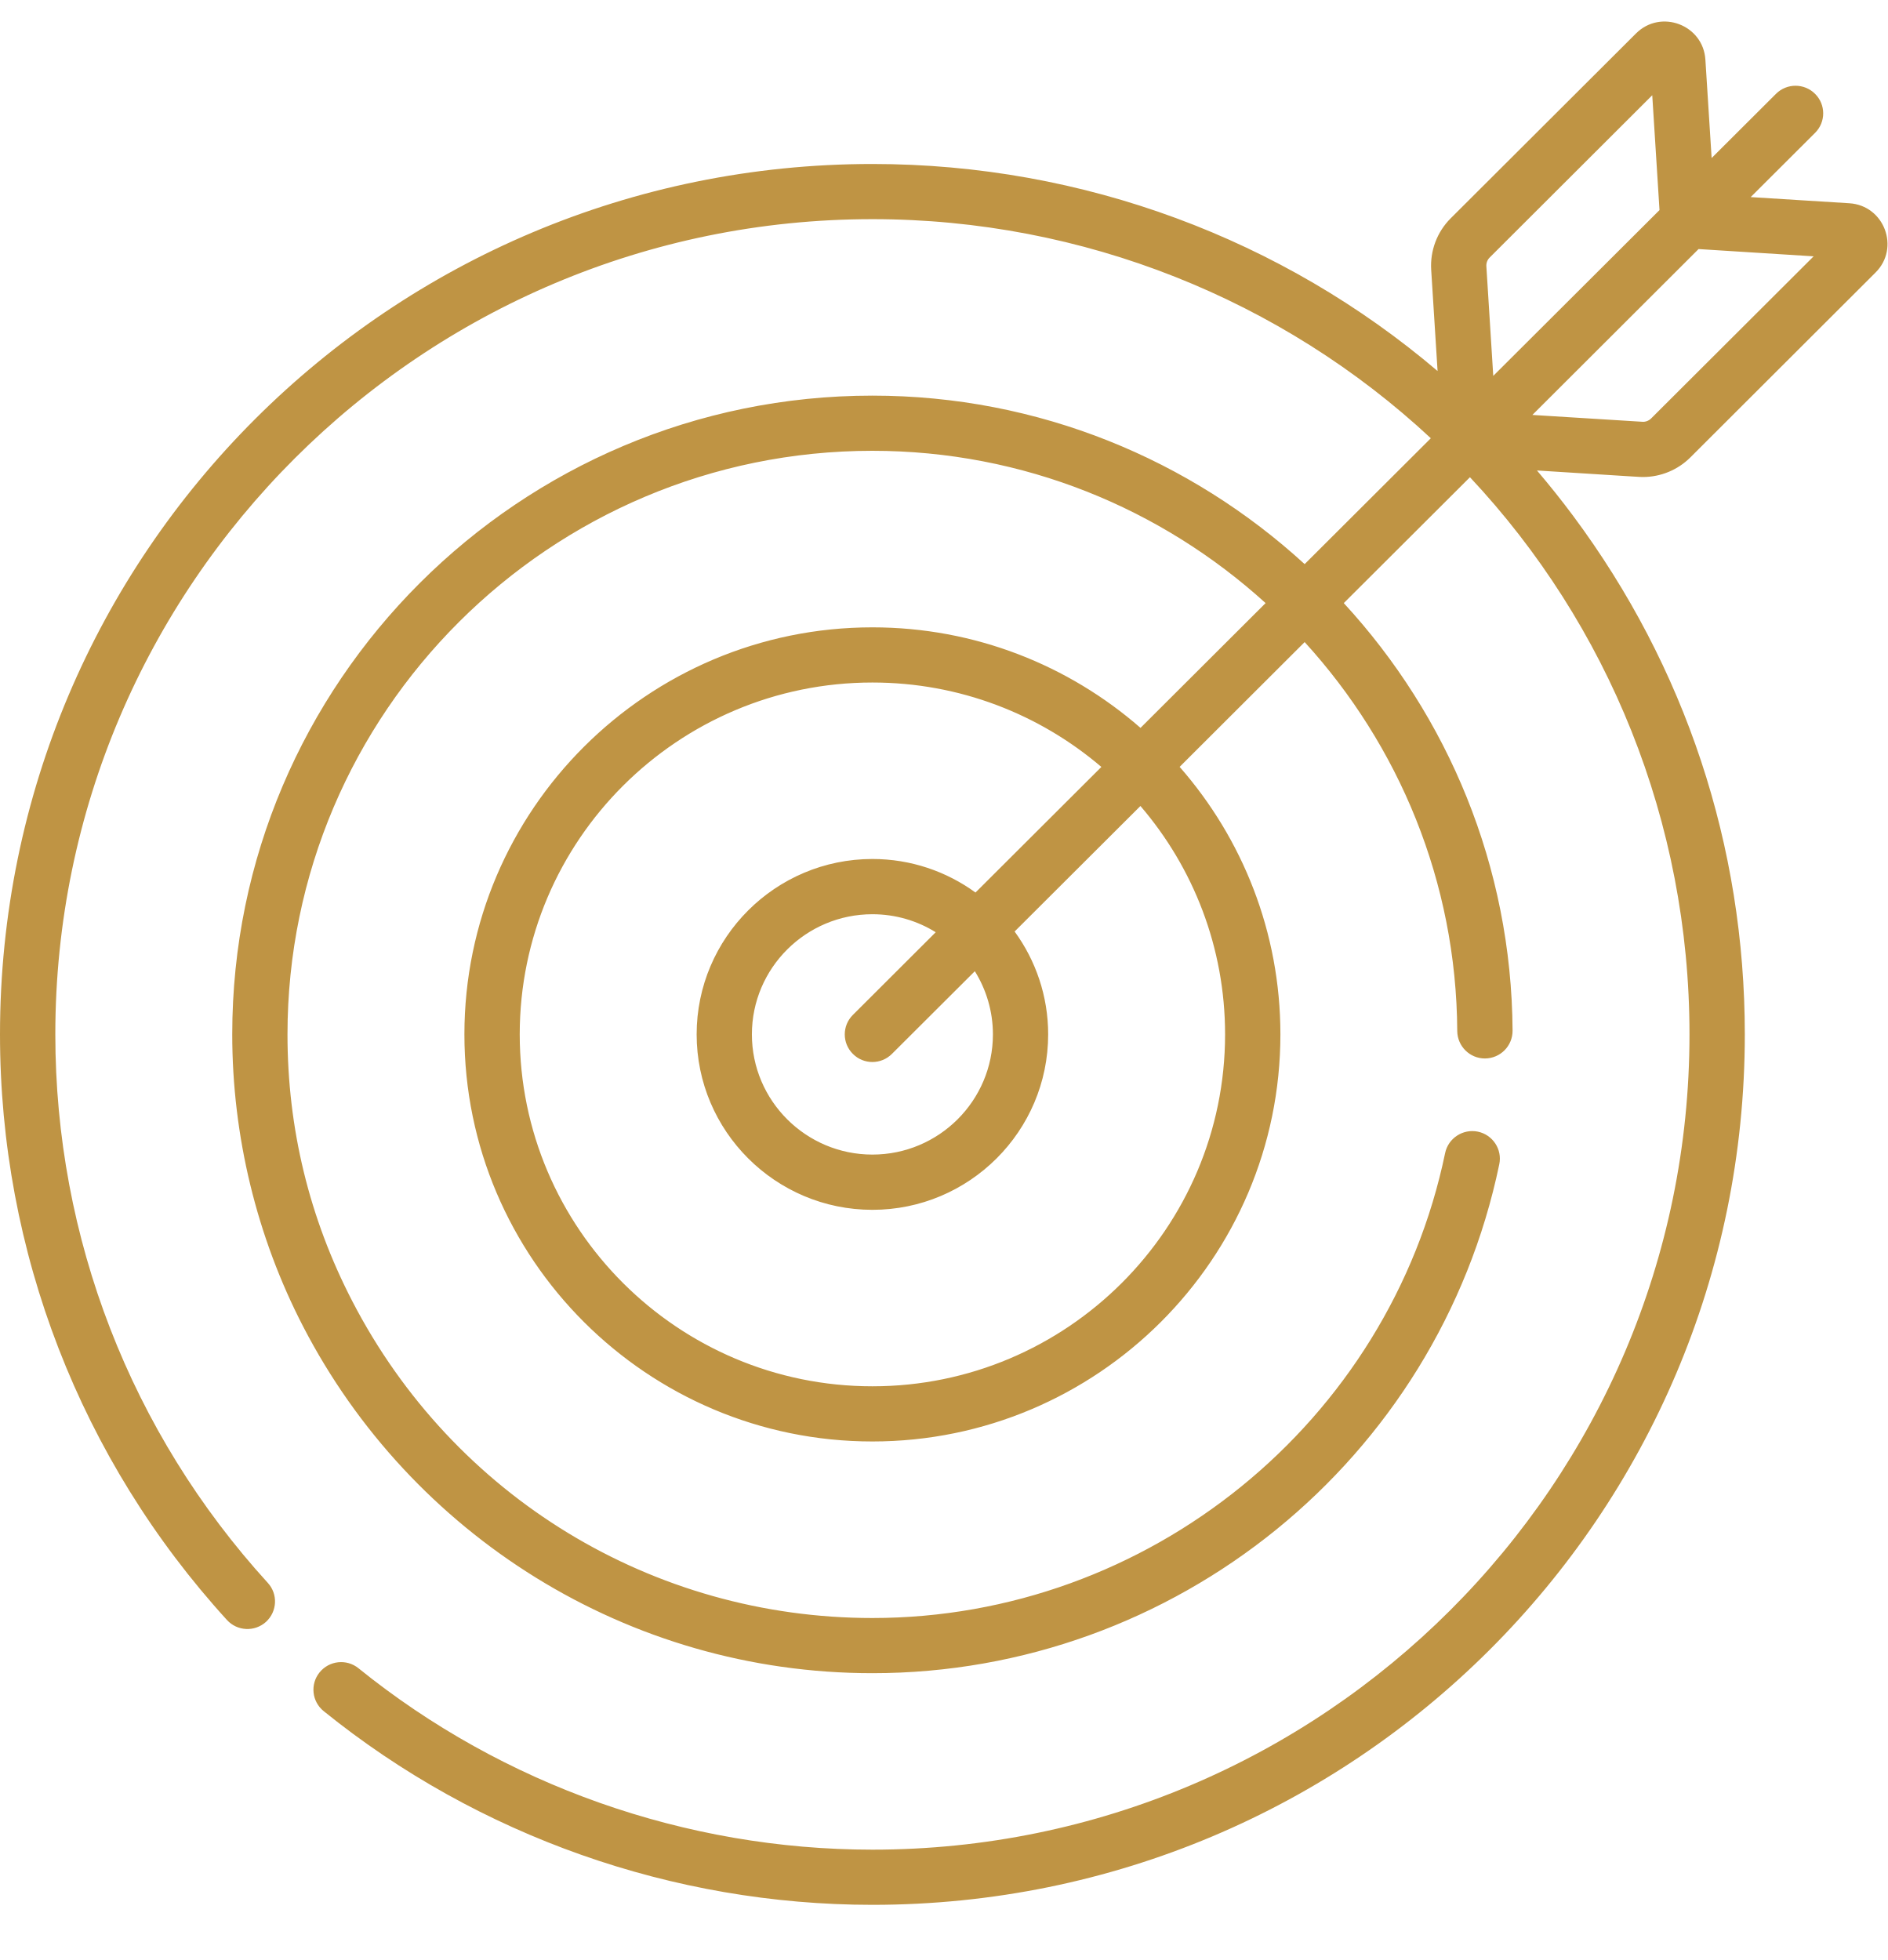
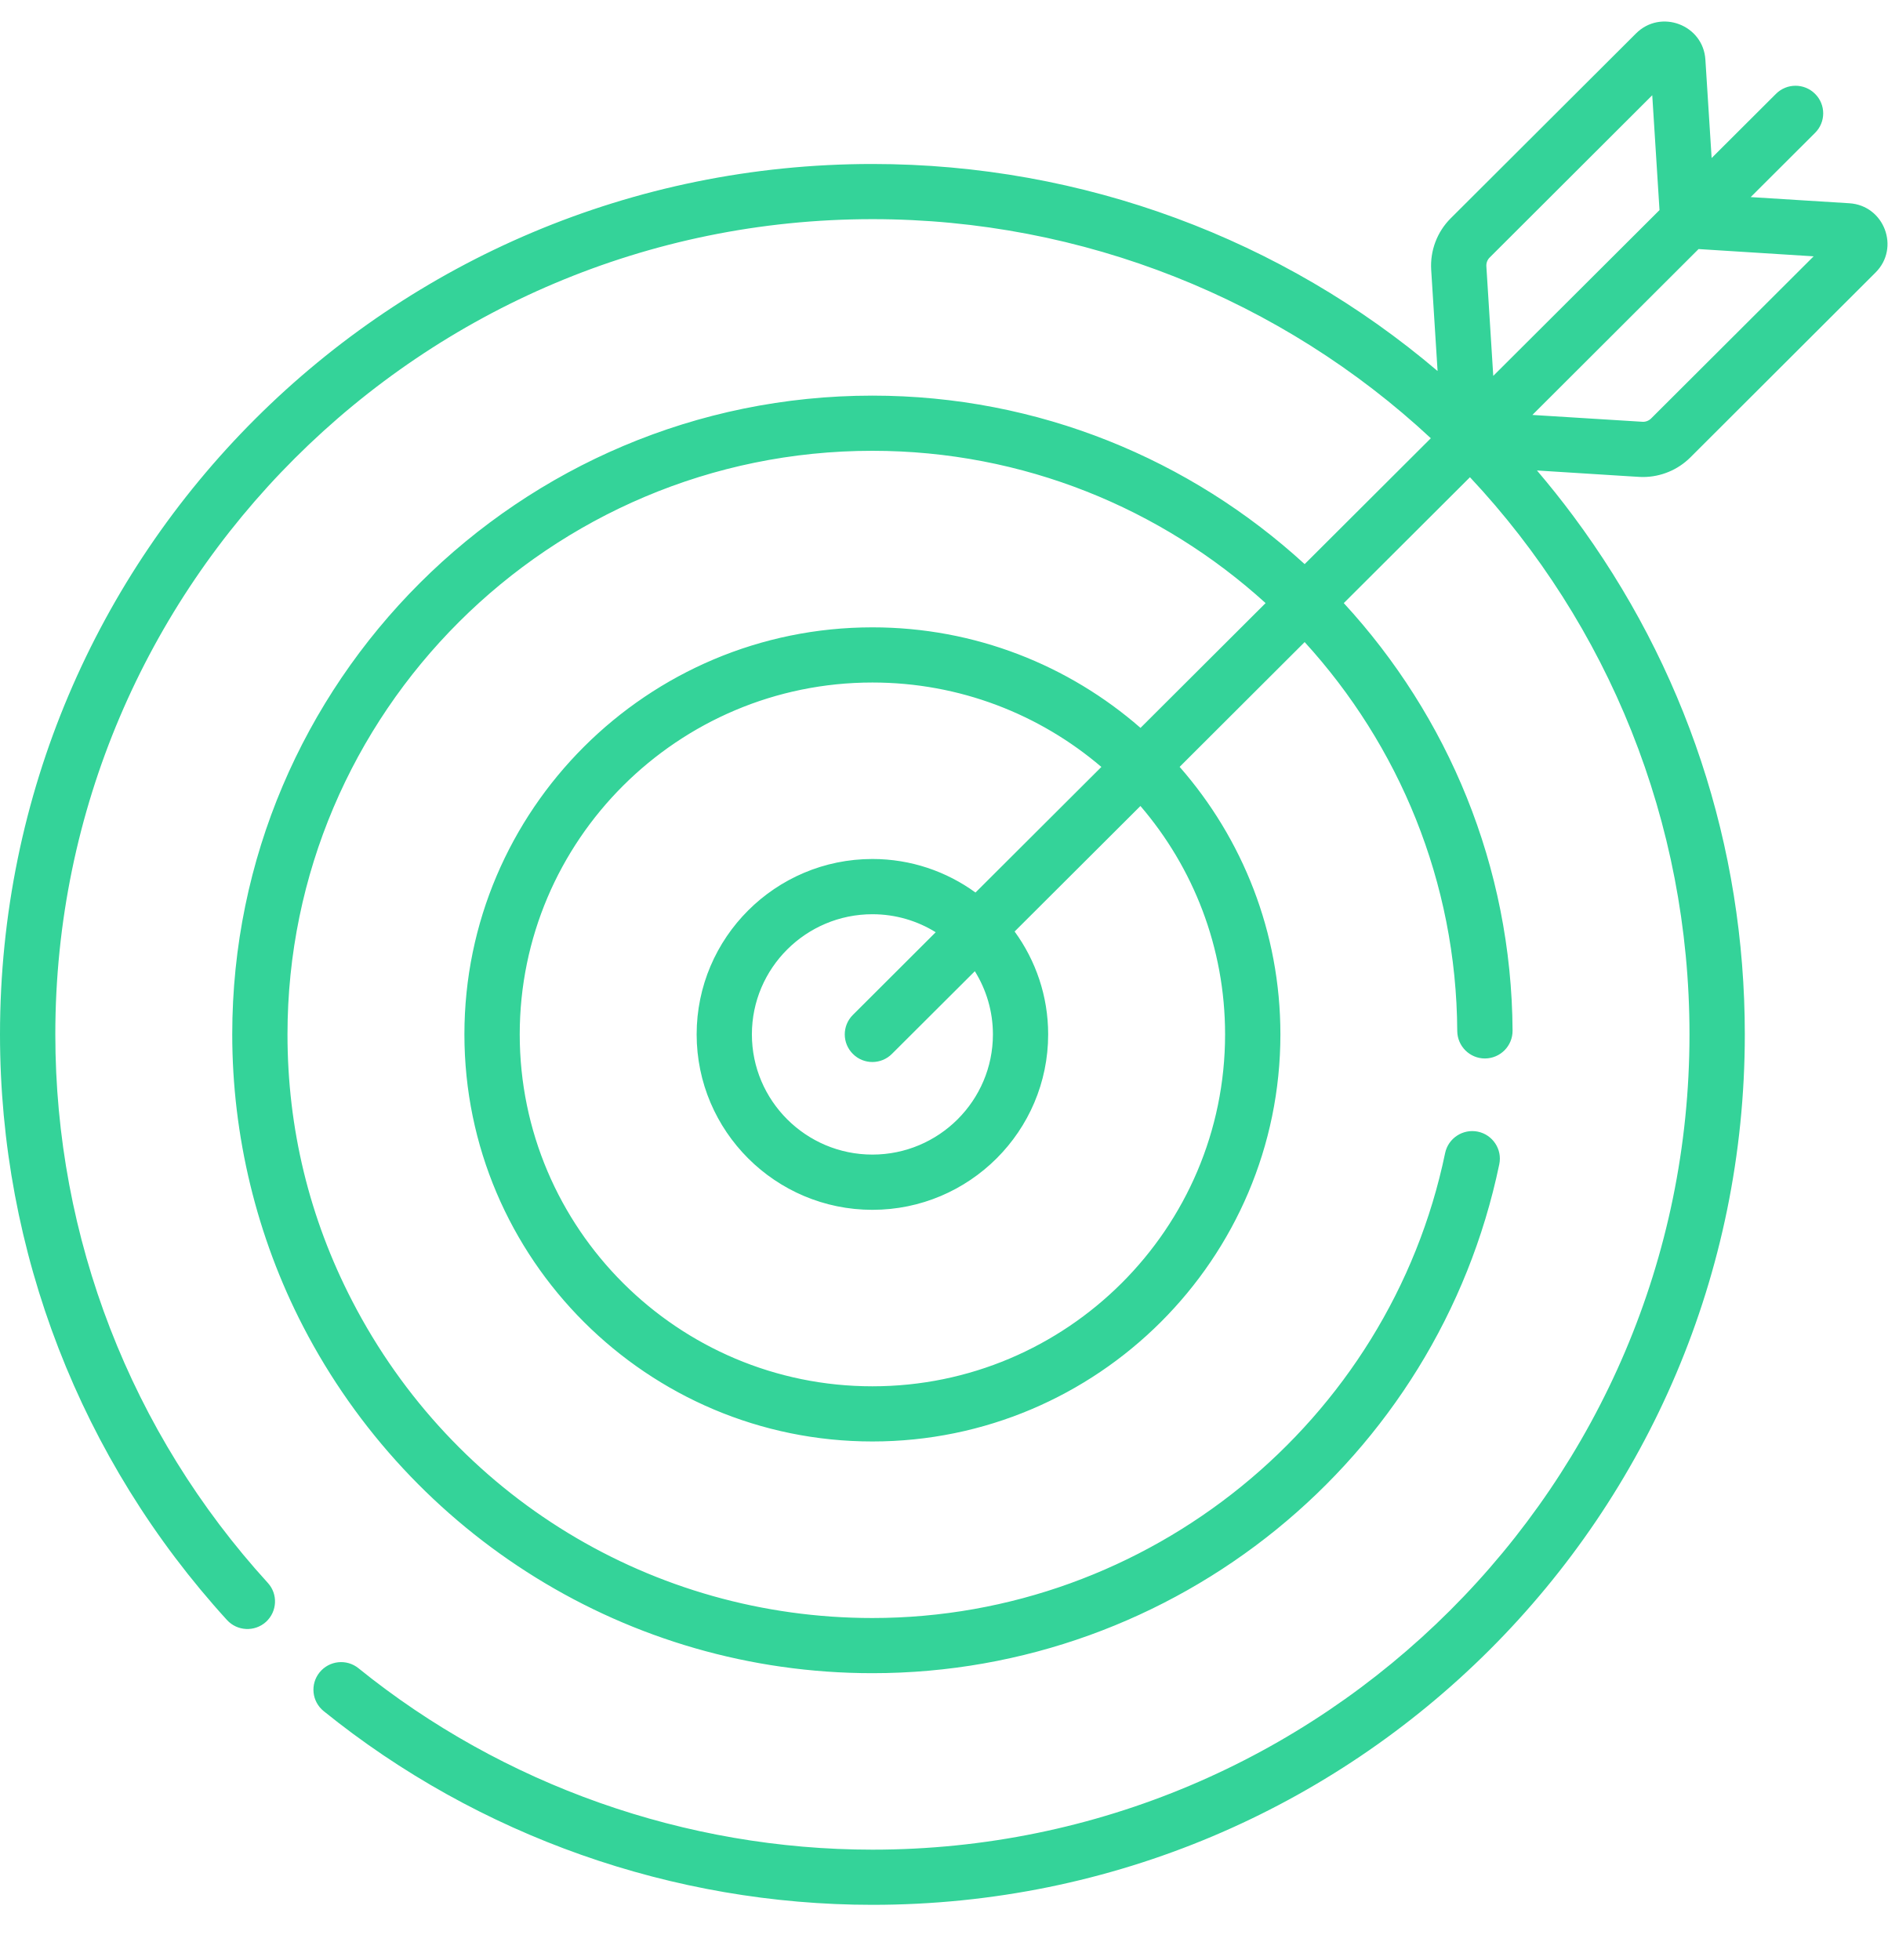
<svg xmlns="http://www.w3.org/2000/svg" width="26" height="27" viewBox="0 0 26 27" fill="none">
-   <path d="M22.631 6.571C22.875 6.571 23.11 6.474 23.283 6.302L25.835 3.754C26.176 3.414 25.954 2.83 25.474 2.8L24.115 2.715L25.002 1.83C25.151 1.682 25.151 1.441 25.002 1.293C24.853 1.144 24.612 1.144 24.463 1.293L23.577 2.177L23.491 0.822C23.461 0.341 22.875 0.121 22.535 0.461L19.982 3.008C19.795 3.195 19.698 3.453 19.714 3.716L19.802 5.111C17.671 3.298 14.925 2.259 12.017 2.259C5.375 2.259 0 7.622 0 14.249C0 17.241 1.11 20.105 3.126 22.316C3.267 22.471 3.508 22.483 3.664 22.342C3.819 22.2 3.831 21.96 3.689 21.805C1.801 19.734 0.762 17.051 0.762 14.249C0.762 8.057 5.811 3.019 12.017 3.019C14.925 3.019 17.662 4.131 19.709 6.037L17.971 7.771C16.399 6.331 14.307 5.45 12.017 5.45C7.154 5.45 3.199 9.398 3.199 14.249C3.199 15.646 3.536 17.037 4.175 18.272C4.175 18.272 4.175 18.272 4.175 18.272C5.655 21.134 8.636 23.049 12.017 23.049C16.183 23.049 19.805 20.113 20.652 16.038C20.695 15.833 20.562 15.632 20.357 15.589C20.151 15.547 19.949 15.679 19.906 15.884C19.135 19.595 15.817 22.289 12.017 22.289C8.99 22.289 6.244 20.616 4.852 17.923C4.852 17.923 4.852 17.923 4.852 17.923C4.26 16.779 3.96 15.543 3.96 14.249C3.96 9.817 7.575 6.21 12.017 6.21C14.097 6.21 16 7.006 17.433 8.308L15.71 10.027C14.722 9.165 13.43 8.642 12.017 8.642C8.918 8.642 6.397 11.157 6.397 14.249C6.397 17.341 8.918 19.857 12.017 19.857C15.116 19.857 17.637 17.341 17.637 14.249C17.637 12.84 17.113 11.55 16.249 10.564L17.971 8.845C19.266 10.264 20.062 12.143 20.073 14.203C20.075 14.412 20.245 14.581 20.454 14.581H20.456C20.667 14.579 20.836 14.408 20.835 14.198C20.822 11.931 19.942 9.863 18.51 8.308L20.248 6.574C22.15 8.602 23.272 11.317 23.272 14.249C23.272 20.442 18.223 25.48 12.017 25.48C9.446 25.48 6.932 24.593 4.938 22.981C4.775 22.849 4.535 22.874 4.402 23.038C4.27 23.201 4.295 23.44 4.459 23.572C6.588 25.293 9.272 26.24 12.017 26.24C18.659 26.24 24.034 20.877 24.034 14.249C24.034 11.655 23.216 9.185 21.67 7.107C21.51 6.892 21.344 6.684 21.171 6.481C22.664 6.575 22.584 6.571 22.631 6.571ZM16.875 14.249C16.875 16.922 14.696 19.097 12.017 19.097C9.338 19.097 7.159 16.922 7.159 14.249C7.159 11.576 9.338 9.402 12.017 9.402C13.22 9.402 14.321 9.84 15.171 10.565L13.437 12.295C13.038 12.005 12.547 11.833 12.017 11.833C10.682 11.833 9.596 12.917 9.596 14.249C9.596 15.582 10.682 16.666 12.017 16.666C13.352 16.666 14.438 15.582 14.438 14.249C14.438 13.72 14.266 13.23 13.976 12.832L15.709 11.103C16.436 11.95 16.875 13.05 16.875 14.249ZM11.748 14.518C11.896 14.667 12.137 14.667 12.286 14.518L13.428 13.379C13.585 13.632 13.677 13.93 13.677 14.249C13.677 15.163 12.932 15.905 12.017 15.905C11.102 15.905 10.357 15.163 10.357 14.249C10.357 13.336 11.102 12.594 12.017 12.594C12.337 12.594 12.636 12.685 12.889 12.842L11.748 13.981C11.599 14.129 11.599 14.37 11.748 14.518ZM20.474 3.668C20.471 3.623 20.488 3.578 20.521 3.546L22.759 1.312L22.859 2.894L20.569 5.178L20.474 3.668ZM21.108 5.716L23.397 3.431L24.982 3.531L22.744 5.764C22.712 5.796 22.666 5.814 22.621 5.81L21.108 5.716Z" fill="#BF9444" />
+   <path d="M22.631 6.571C22.875 6.571 23.11 6.474 23.283 6.302L25.835 3.754C26.176 3.414 25.954 2.83 25.474 2.8L24.115 2.715L25.002 1.83C25.151 1.682 25.151 1.441 25.002 1.293C24.853 1.144 24.612 1.144 24.463 1.293L23.577 2.177L23.491 0.822C23.461 0.341 22.875 0.121 22.535 0.461L19.982 3.008C19.795 3.195 19.698 3.453 19.714 3.716L19.802 5.111C17.671 3.298 14.925 2.259 12.017 2.259C5.375 2.259 0 7.622 0 14.249C0 17.241 1.11 20.105 3.126 22.316C3.267 22.471 3.508 22.483 3.664 22.342C3.819 22.2 3.831 21.96 3.689 21.805C1.801 19.734 0.762 17.051 0.762 14.249C0.762 8.057 5.811 3.019 12.017 3.019C14.925 3.019 17.662 4.131 19.709 6.037L17.971 7.771C16.399 6.331 14.307 5.45 12.017 5.45C7.154 5.45 3.199 9.398 3.199 14.249C3.199 15.646 3.536 17.037 4.175 18.272C4.175 18.272 4.175 18.272 4.175 18.272C5.655 21.134 8.636 23.049 12.017 23.049C16.183 23.049 19.805 20.113 20.652 16.038C20.695 15.833 20.562 15.632 20.357 15.589C20.151 15.547 19.949 15.679 19.906 15.884C19.135 19.595 15.817 22.289 12.017 22.289C8.99 22.289 6.244 20.616 4.852 17.923C4.852 17.923 4.852 17.923 4.852 17.923C4.26 16.779 3.96 15.543 3.96 14.249C3.96 9.817 7.575 6.21 12.017 6.21C14.097 6.21 16 7.006 17.433 8.308L15.71 10.027C14.722 9.165 13.43 8.642 12.017 8.642C8.918 8.642 6.397 11.157 6.397 14.249C6.397 17.341 8.918 19.857 12.017 19.857C15.116 19.857 17.637 17.341 17.637 14.249C17.637 12.84 17.113 11.55 16.249 10.564L17.971 8.845C19.266 10.264 20.062 12.143 20.073 14.203C20.075 14.412 20.245 14.581 20.454 14.581H20.456C20.667 14.579 20.836 14.408 20.835 14.198C20.822 11.931 19.942 9.863 18.51 8.308L20.248 6.574C22.15 8.602 23.272 11.317 23.272 14.249C23.272 20.442 18.223 25.48 12.017 25.48C9.446 25.48 6.932 24.593 4.938 22.981C4.775 22.849 4.535 22.874 4.402 23.038C4.27 23.201 4.295 23.44 4.459 23.572C6.588 25.293 9.272 26.24 12.017 26.24C18.659 26.24 24.034 20.877 24.034 14.249C24.034 11.655 23.216 9.185 21.67 7.107C21.51 6.892 21.344 6.684 21.171 6.481C22.664 6.575 22.584 6.571 22.631 6.571ZM16.875 14.249C16.875 16.922 14.696 19.097 12.017 19.097C9.338 19.097 7.159 16.922 7.159 14.249C7.159 11.576 9.338 9.402 12.017 9.402C13.22 9.402 14.321 9.84 15.171 10.565L13.437 12.295C13.038 12.005 12.547 11.833 12.017 11.833C10.682 11.833 9.596 12.917 9.596 14.249C9.596 15.582 10.682 16.666 12.017 16.666C13.352 16.666 14.438 15.582 14.438 14.249C14.438 13.72 14.266 13.23 13.976 12.832L15.709 11.103C16.436 11.95 16.875 13.05 16.875 14.249ZM11.748 14.518C11.896 14.667 12.137 14.667 12.286 14.518L13.428 13.379C13.585 13.632 13.677 13.93 13.677 14.249C13.677 15.163 12.932 15.905 12.017 15.905C11.102 15.905 10.357 15.163 10.357 14.249C10.357 13.336 11.102 12.594 12.017 12.594C12.337 12.594 12.636 12.685 12.889 12.842L11.748 13.981C11.599 14.129 11.599 14.37 11.748 14.518ZM20.474 3.668C20.471 3.623 20.488 3.578 20.521 3.546L22.759 1.312L22.859 2.894L20.569 5.178L20.474 3.668ZM21.108 5.716L23.397 3.431L24.982 3.531L22.744 5.764C22.712 5.796 22.666 5.814 22.621 5.81L21.108 5.716Z" fill="#34d399" />
</svg>
